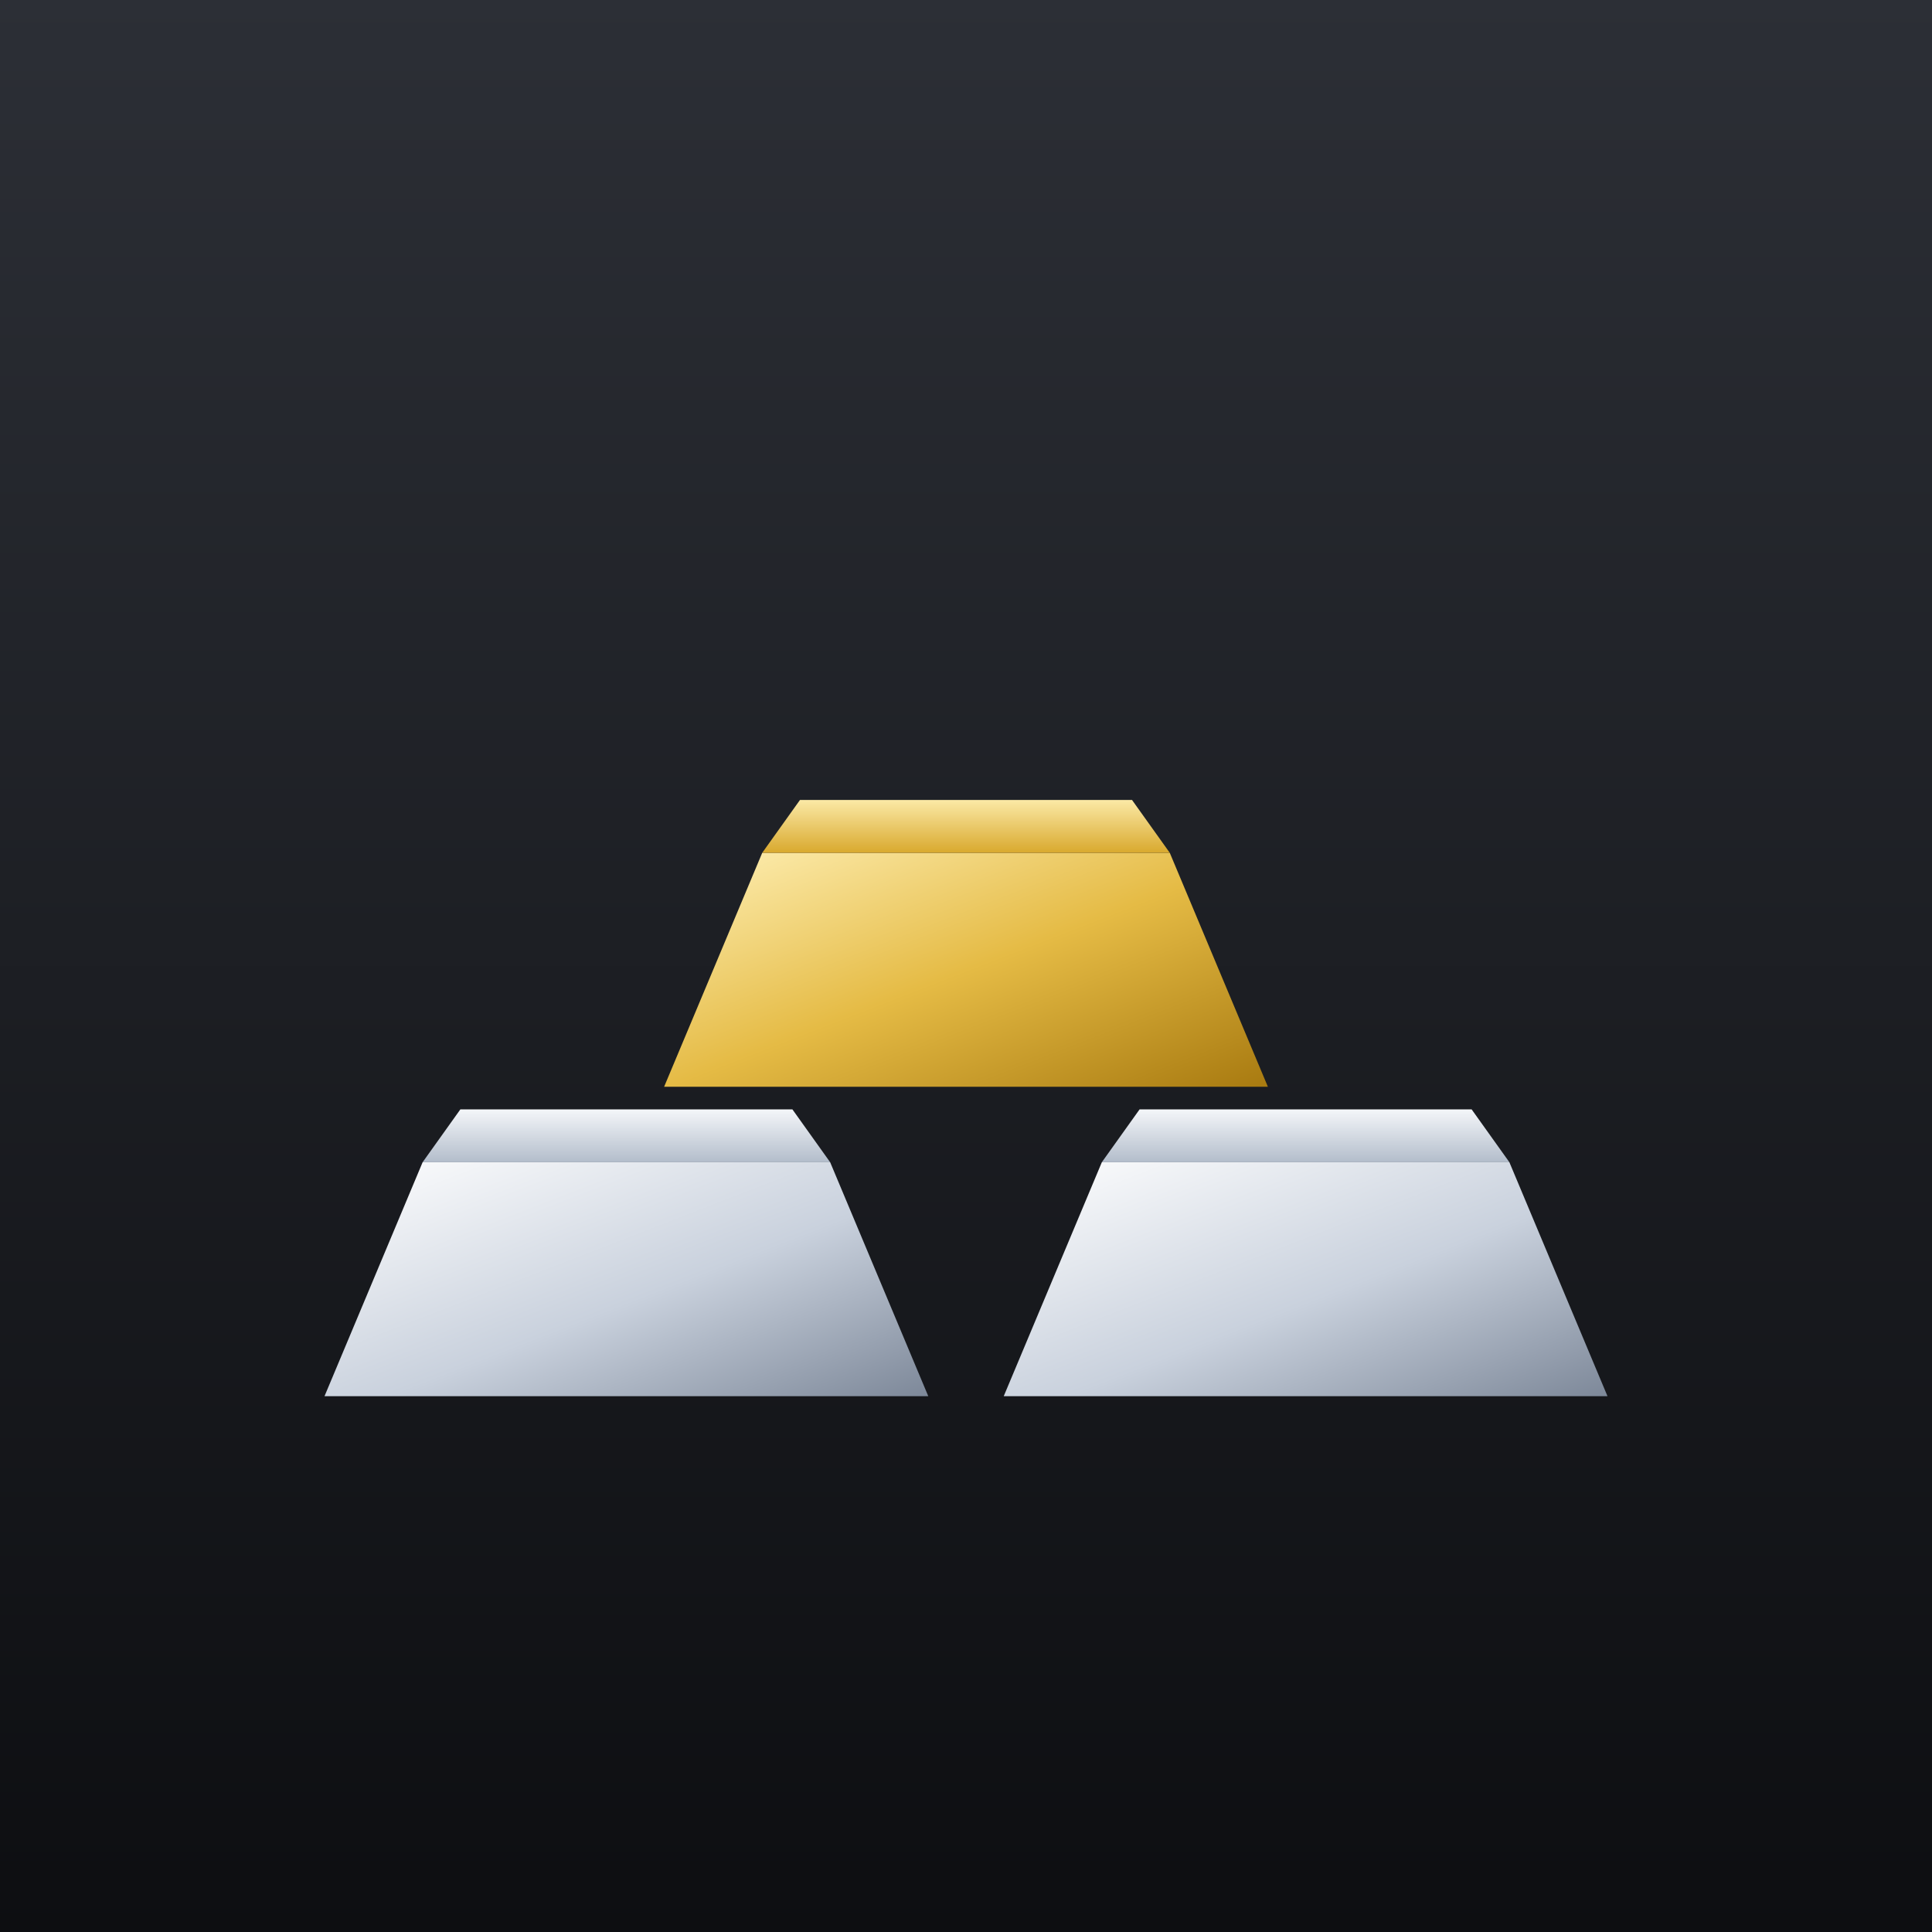
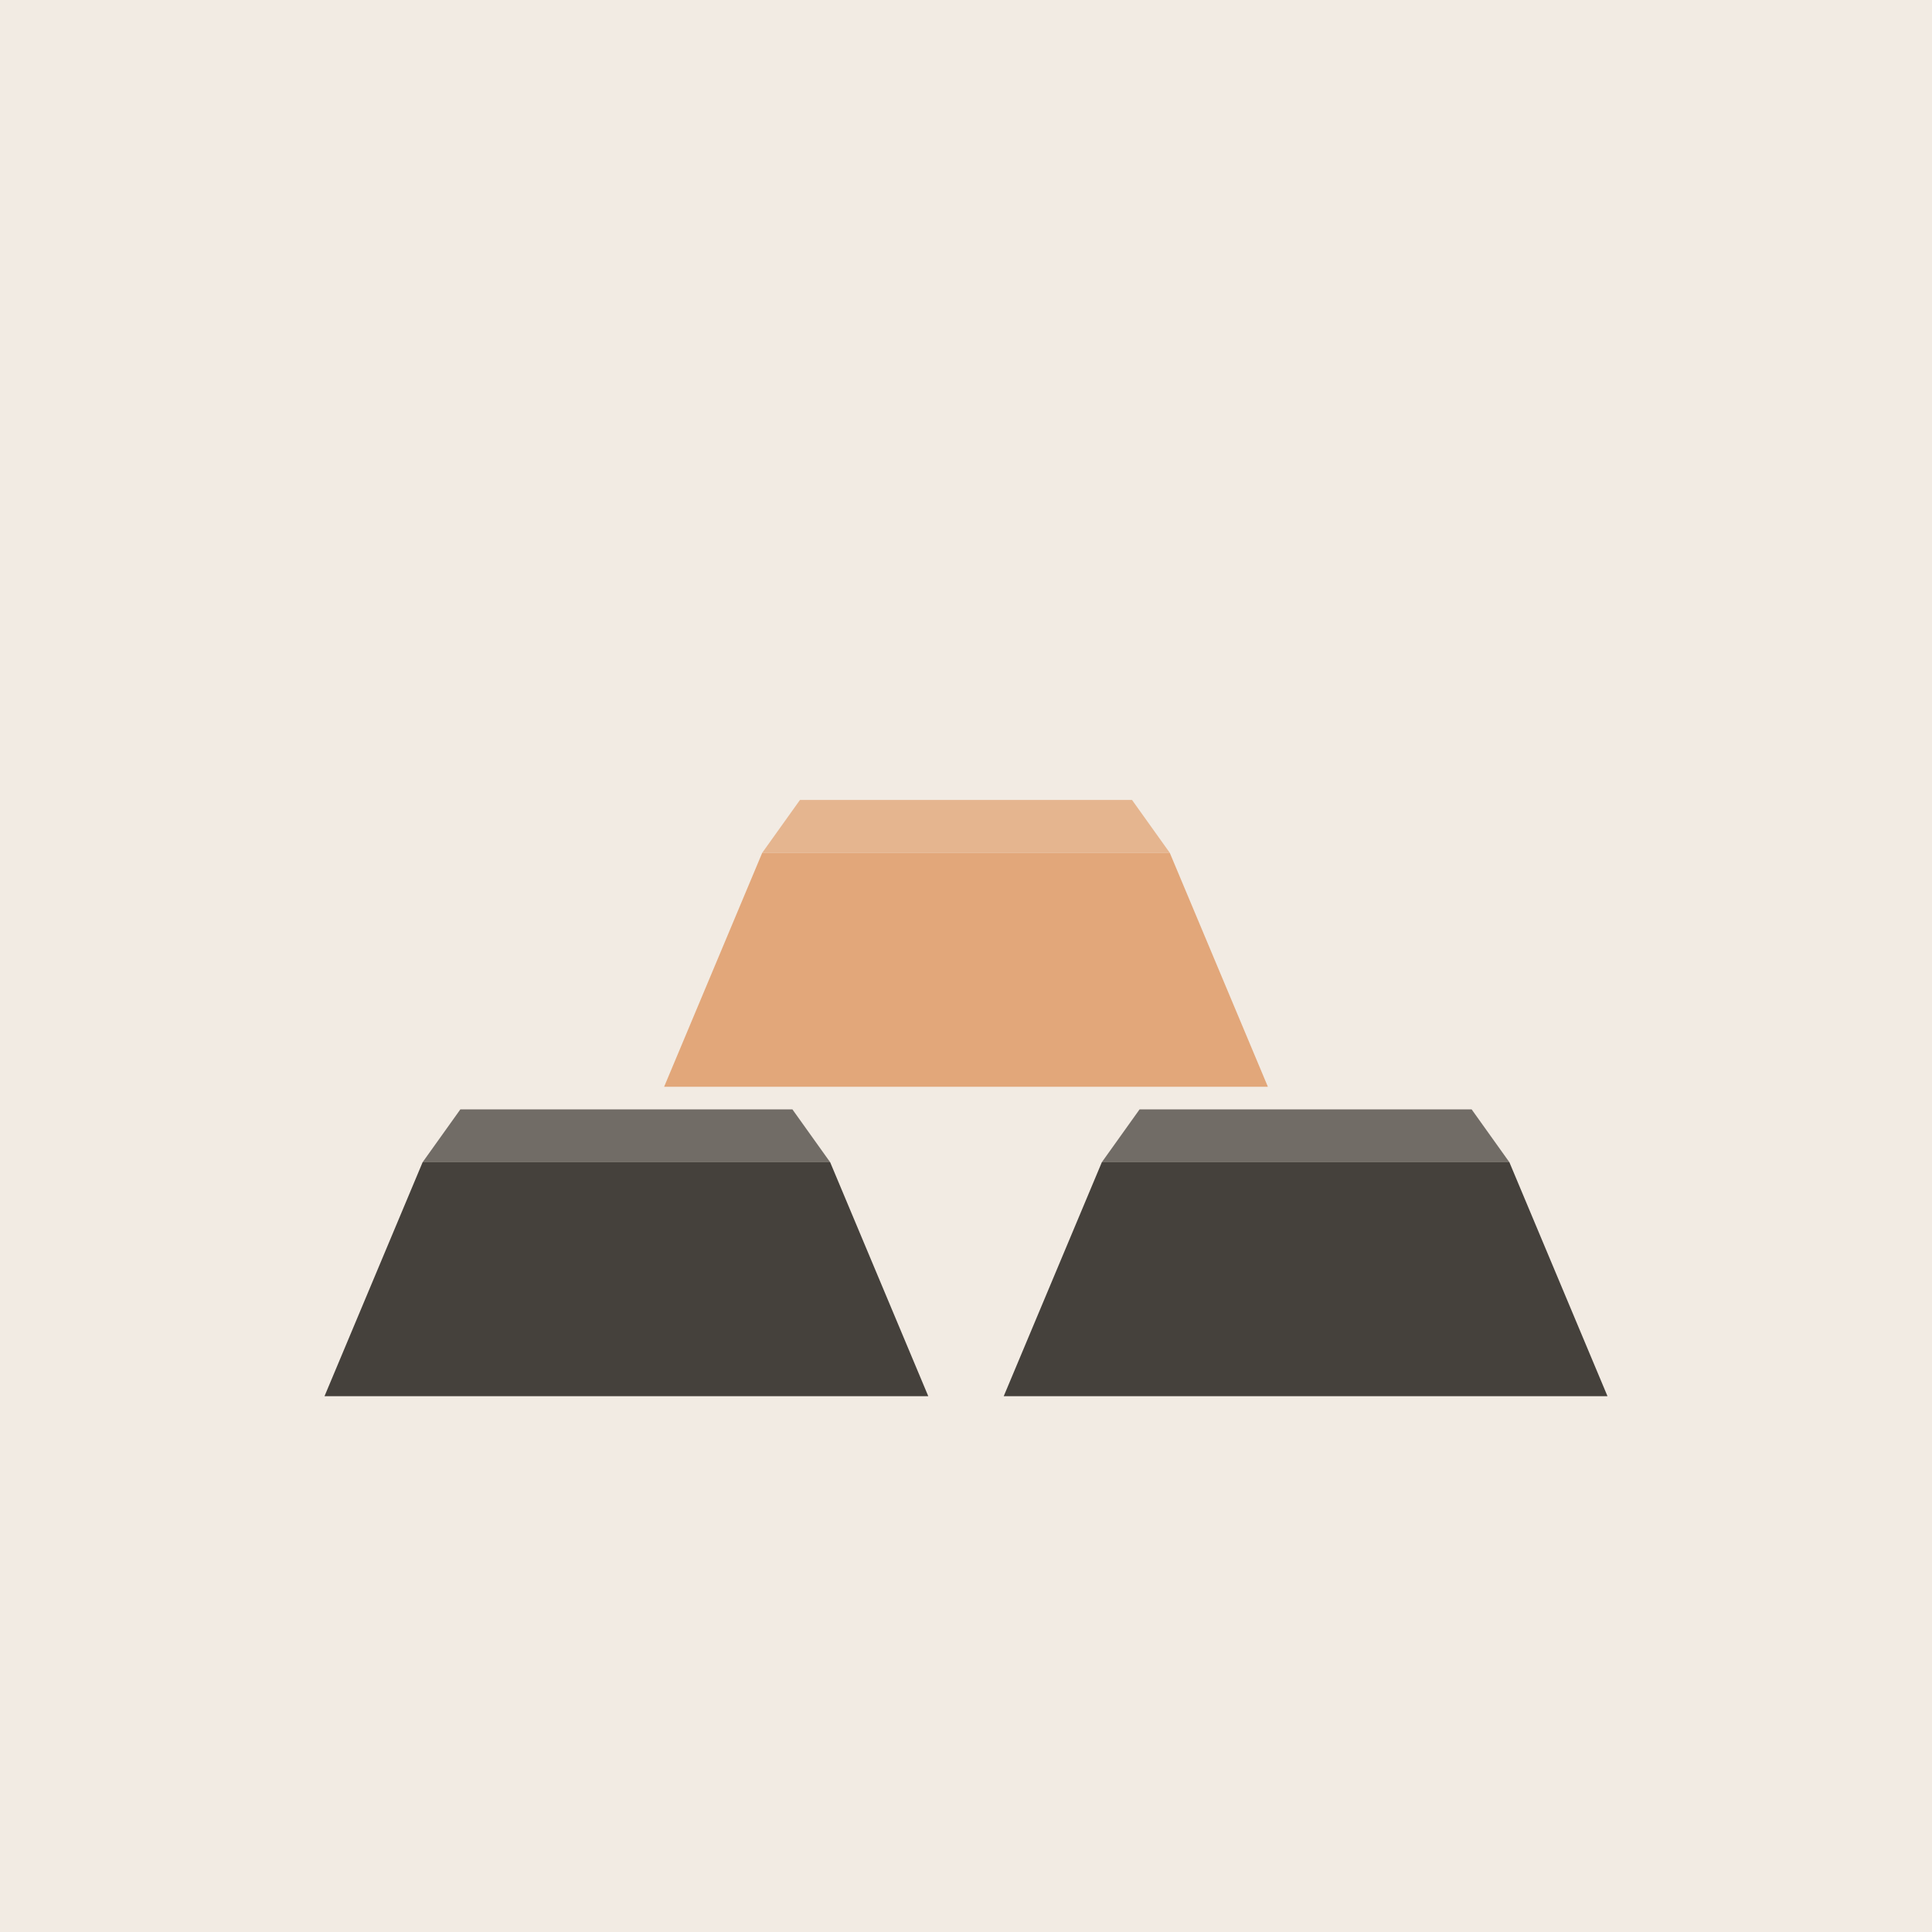
<svg xmlns="http://www.w3.org/2000/svg" viewBox="0 0 512 512">
-   <defs>
-     <linearGradient id="bg" x1="0" y1="0" x2="0" y2="1">
-       <stop offset="0" stop-color="#2c2f36" />
-       <stop offset="1" stop-color="#0d0e11" />
-     </linearGradient>
-     <linearGradient id="ag" x1="0" y1="0" x2="1" y2="1">
-       <stop offset="0" stop-color="#ffffff" />
-       <stop offset=".55" stop-color="#c9d1dd" />
-       <stop offset="1" stop-color="#7d8899" />
-     </linearGradient>
-     <linearGradient id="agt" x1="0" y1="0" x2="0" y2="1">
-       <stop offset="0" stop-color="#f4f6f9" />
-       <stop offset="1" stop-color="#b3bdcb" />
-     </linearGradient>
-     <linearGradient id="au" x1="0" y1="0" x2="1" y2="1">
-       <stop offset="0" stop-color="#fff1b8" />
-       <stop offset=".5" stop-color="#e5bb45" />
-       <stop offset="1" stop-color="#a87a10" />
-     </linearGradient>
-     <linearGradient id="aut" x1="0" y1="0" x2="0" y2="1">
-       <stop offset="0" stop-color="#fbe9a6" />
-       <stop offset="1" stop-color="#d9a92e" />
-     </linearGradient>
-   </defs>
-   <rect width="512" height="512" rx="0" fill="url(#bg)" />
-   <path d="M86 370h160l-26-62H112z" fill="url(#ag)" />
-   <path d="M112 308h108l-10-14H122z" fill="url(#agt)" />
-   <path d="M266 370h160l-26-62H292z" fill="url(#ag)" />
-   <path d="M292 308h108l-10-14H302z" fill="url(#agt)" />
-   <path d="M176 288h160l-26-62H202z" fill="url(#au)" />
-   <path d="M202 226h108l-10-14H212z" fill="url(#aut)" />
+   <rect width="512" height="512" fill="#F2EBE3" />
+   <path d="M86 370h160l-26-62H112z" fill="#45413C" />
+   <path d="M112 308h108l-10-14H122z" fill="#45413C" opacity=".75" />
+   <path d="M266 370h160l-26-62H292z" fill="#45413C" />
+   <path d="M292 308h108l-10-14H302z" fill="#45413C" opacity=".75" />
+   <path d="M176 288h160l-26-62H202z" fill="#E2A77A" />
+   <path d="M202 226h108l-10-14H212z" fill="#E2A77A" opacity=".8" />
</svg>
